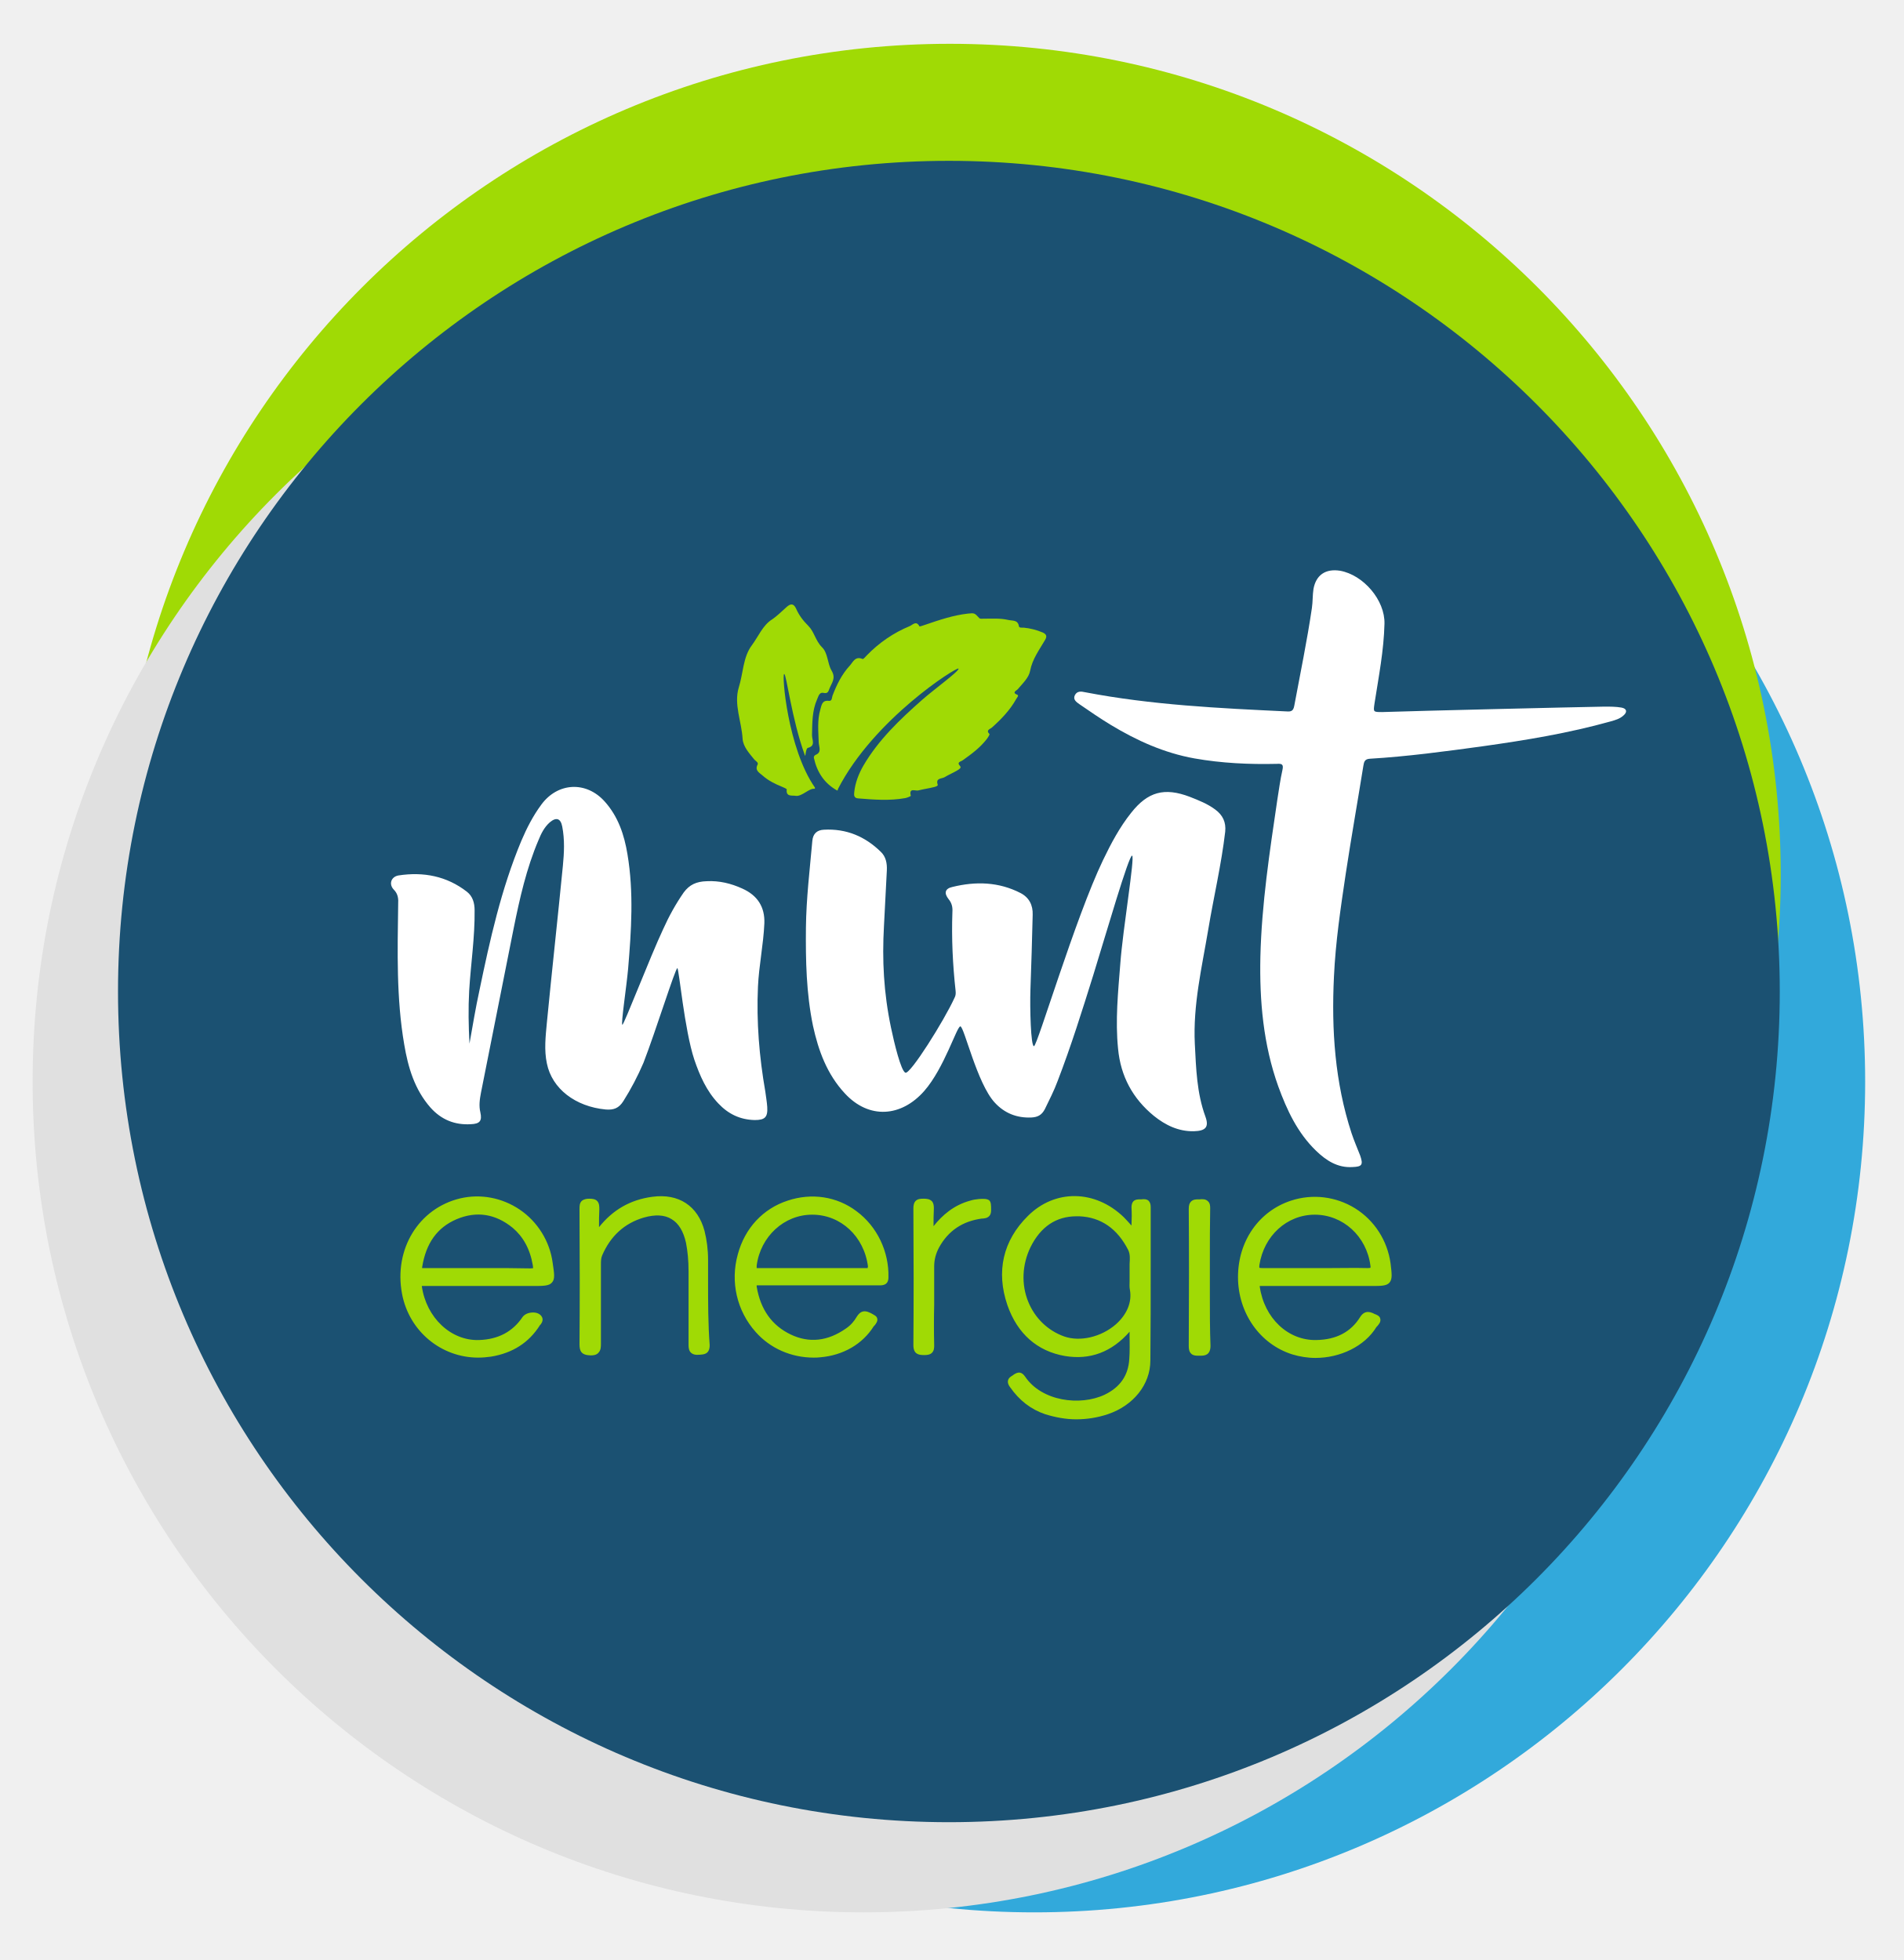
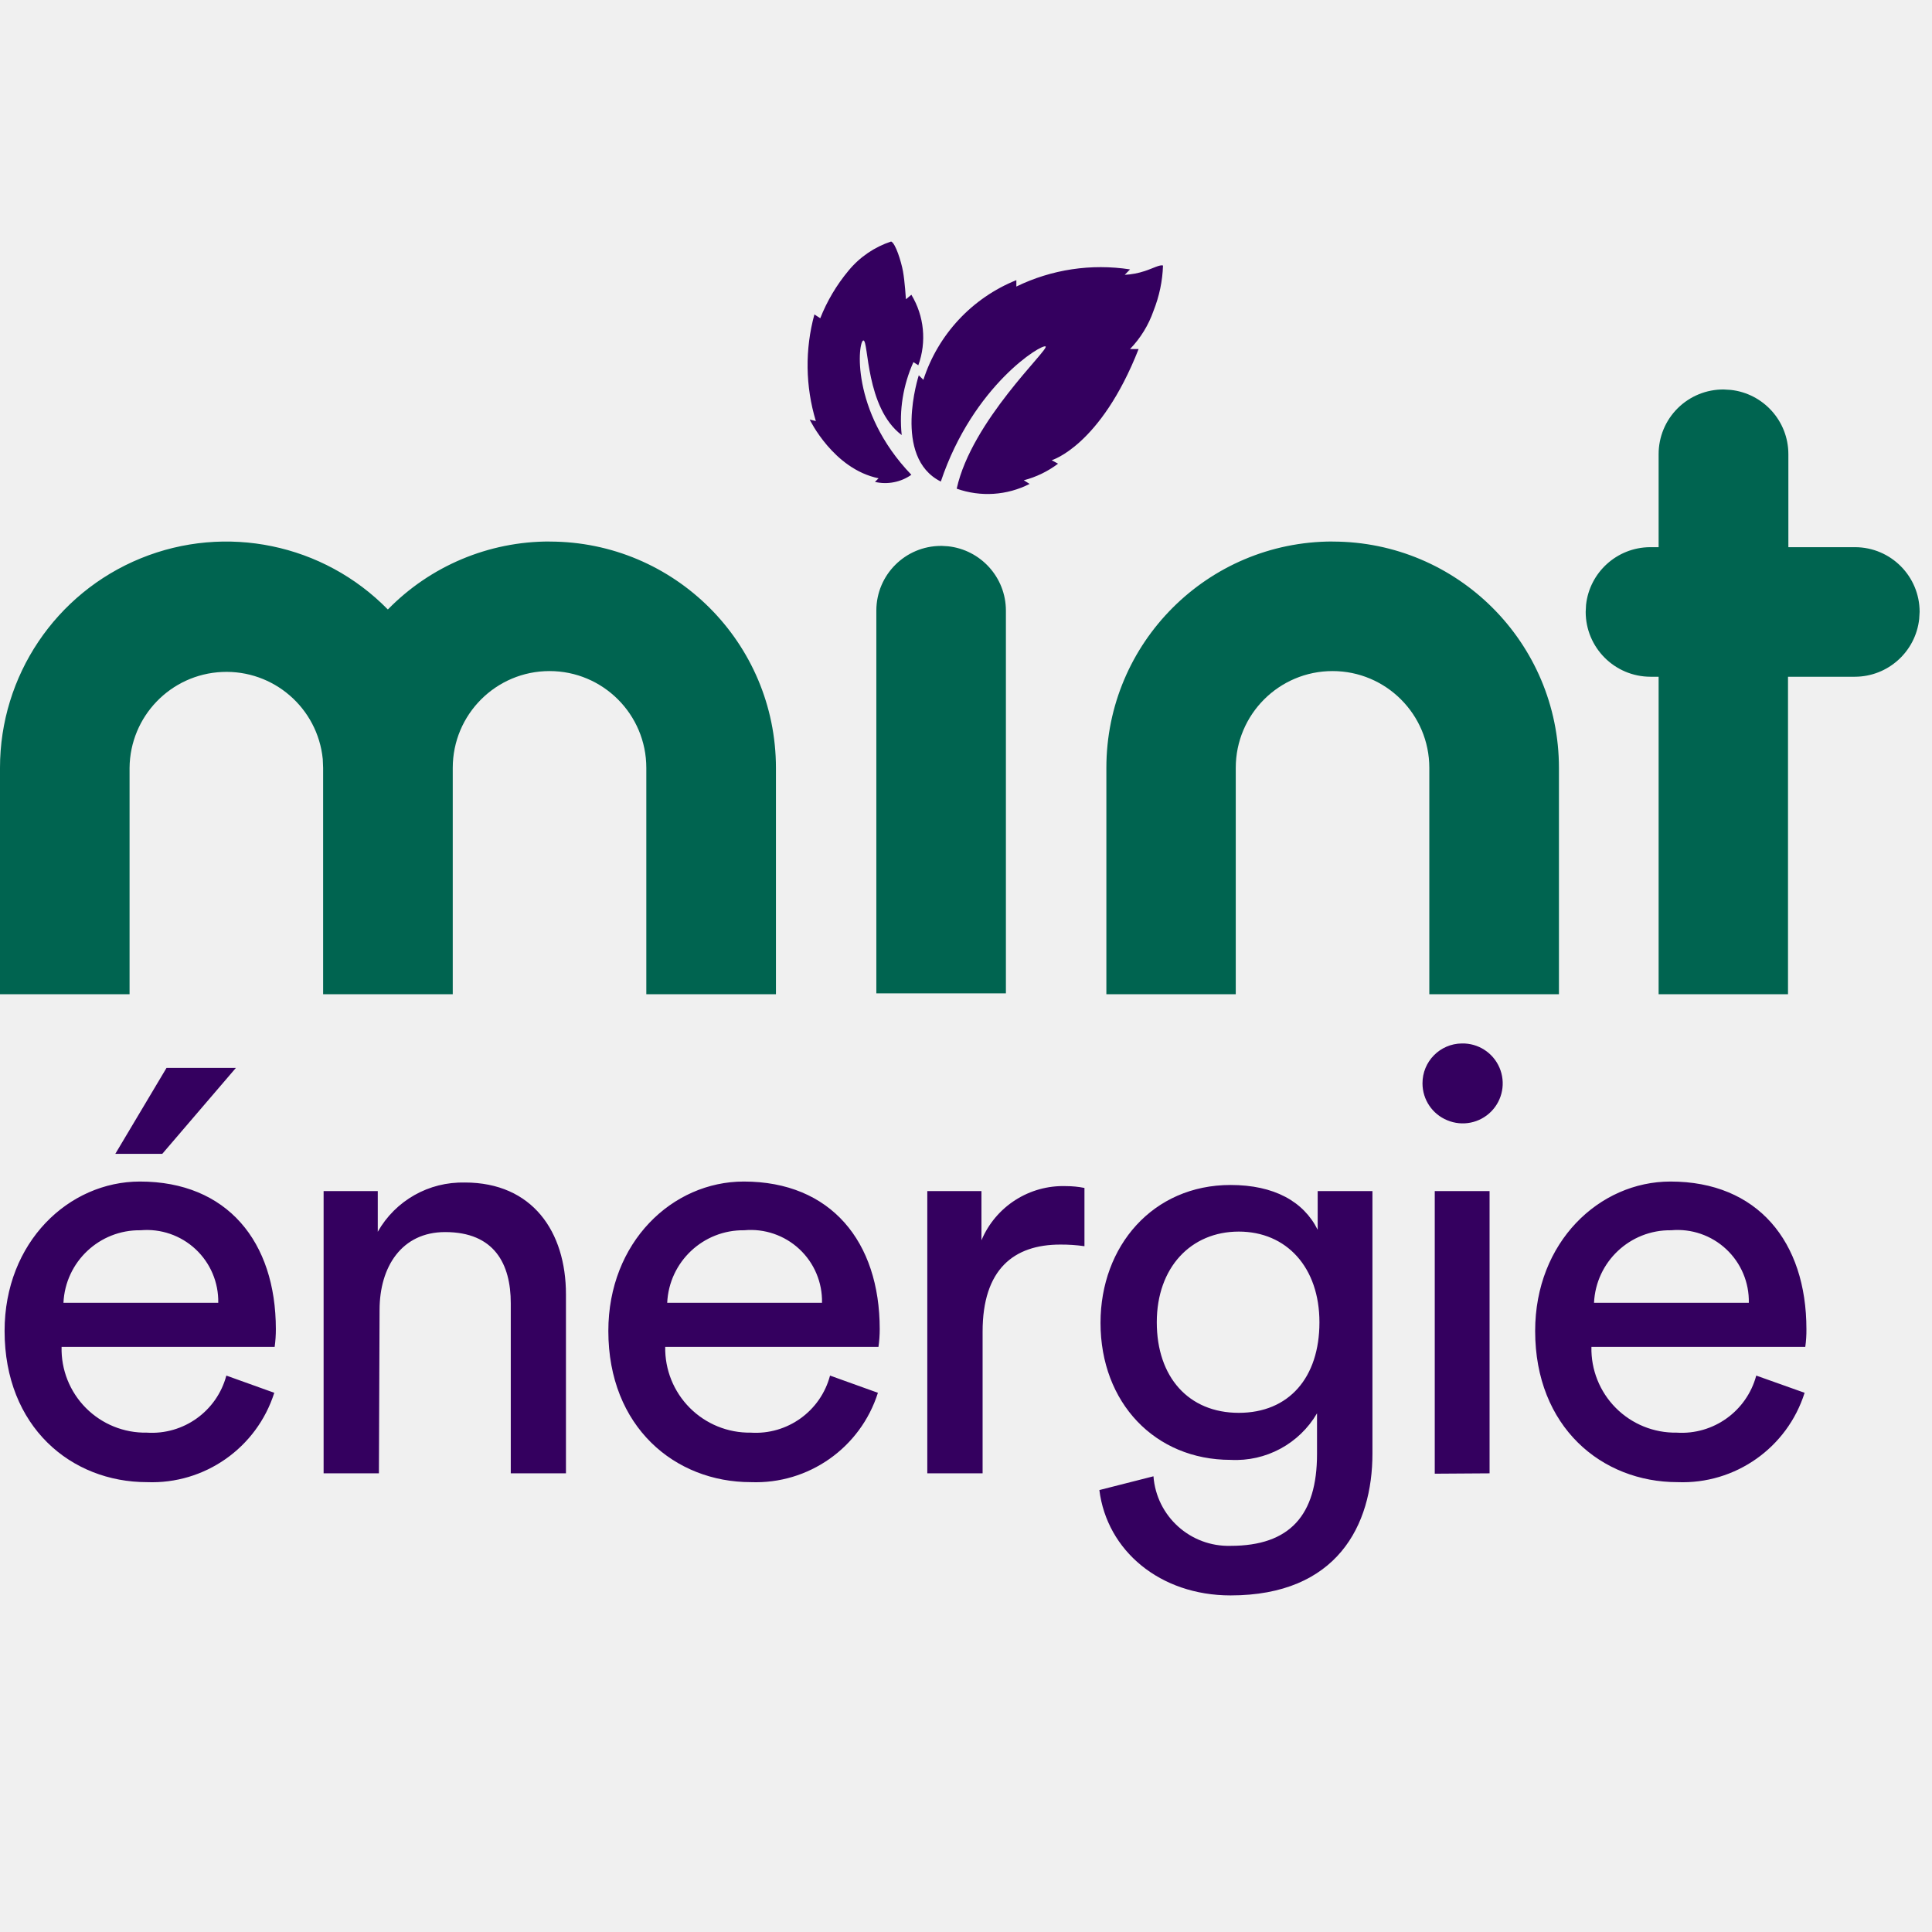
- <svg xmlns="http://www.w3.org/2000/svg" version="1.0" viewBox="0 0 595.3 613">
-   <path d="M323.4 598.1c143.5 0 259.8-116.3 259.8-259.8S466.9 78.5 323.4 78.5 63.6 194.8 63.6 338.3s116.3 259.8 259.8 259.8" fill="#32a9db" />
-   <path d="M297 533.3c143.5 0 259.8-116.3 259.8-259.8S440.5 13.7 297 13.7 37.2 130 37.2 273.5 153.5 533.3 297 533.3" fill="#a0da05" />
-   <path d="M270 598.1c143.5 0 259.8-116.3 259.8-259.8S413.5 78.5 270 78.5 10.2 194.8 10.2 338.3 126.5 598.1 270 598.1" fill="#e0e0e0" />
-   <path d="M296.7 569.9c143.5 0 259.8-116.3 259.8-259.8S440.2 50.3 296.7 50.3 36.9 166.6 36.9 310.1s116.3 259.8 259.8 259.8" fill="#1b5172" />
-   <path d="M261.7 247.2c-3.9-2.2-6.2-5.6-7.2-10.1-.1-.4.1-.8.5-1 2-.8 1.1-2.4 1-3.8-.1-3.5-.5-7 .5-10.4.4-1.3.5-3 2.7-2.7 1 .1.9-1 1.1-1.6 1.3-3.4 2.9-6.7 5.4-9.4 1-1.1 1.7-3.1 4-2.1.3.1.9-.7 1.4-1.2 3.8-3.9 8.3-7 13.4-9.1.9-.4 2-1.8 3 .1.1.1 1.2-.3 1.8-.5 4.4-1.5 8.8-3 13.4-3.5 2-.2 2-.2 3.5 1.4.2.3.9.2 1.3.2 2.6 0 5.2-.2 7.8.4 1.3.3 3-.1 3.3 2 .1.5 1 .4 1.5.4 2 .2 4 .7 5.9 1.5 1.1.5 1.5 1.1.8 2.3-1.8 3.1-4 6-4.7 9.7-.4 2.2-2.4 4-3.9 5.8-.4.4-1.9 1-.1 1.7.6.2-.2 1-.4 1.4-1.9 3.4-4.6 6.2-7.5 8.8-.5.5-2.1.8-.8 2.1.1.1-.5 1.1-.9 1.6-2.1 2.7-4.7 4.6-7.5 6.6-.5.4-2 .5-.8 1.8.5.5-.3 1-.8 1.3-1.3.8-2.8 1.4-4.1 2.2-.9.5-2.8.2-2.1 2.3.2.4-.8.7-1.3.8-1.6.4-3.2.6-4.7 1-.9.3-3.1-1-2.4 1.7 0 .1-1.1.6-1.7.7-4.9.9-9.9.5-14.8.1-1.3-.1-1.3-1-1.2-1.9.3-3 1.4-5.8 2.9-8.4 4.7-8 11.3-14.3 18.2-20.4 3.6-3.2 12-9.3 11.5-9.9-.5-.6-26.5 15.8-37.7 37.7 0 .4-.2.5-.3.4z" fill="#a0da05" />
-   <path d="M254.8 246.3c.1.2 0 .4-.2.4-1.6-.2-3.9 2.5-5.8 2.2-1.1-.2-3.1.4-2.8-2 0-.2-.9-.6-1.4-.8-2.2-.9-4.3-1.9-6.1-3.5-1-.9-2.6-1.6-1.6-3.5.3-.6-.6-1.1-1-1.5-1.6-2-3.5-4-3.7-6.5-.3-5.4-2.8-10.8-1.2-16.1 1.4-4.4 1.3-9.5 4.1-13.2 2-2.7 3.4-6.2 6.2-8 1.8-1.2 3.1-2.6 4.6-3.9 1.2-1.1 2.2-1.3 3 .4.9 2.1 2.2 3.8 3.9 5.5 1.8 1.8 2.2 4.6 4.2 6.6 1.9 1.8 1.7 5.1 3 7.3 1.5 2.5 0 3.9-.7 5.8-.3.8-.5 1.5-1.8 1.2-1.3-.3-1.6 1.1-2 2-1.6 3.6-1.5 7.4-1.6 11.2 0 1.5 1.2 3.4-1.3 4-.7.2-.7 2.9-.9 2.4-4.2-11.5-5.8-25.6-6.5-25.5-.8 0 1.1 23.3 9.6 35.5z" fill="#a0da05" />
-   <g fill="#a0da05">
-     <path d="M221.4 400.6V394c0-3.2-.4-6.2-1.1-9-2.1-7.9-8.1-11.8-16.3-10.7-6.9.9-12.4 4.1-16.7 9.5 0-2.1 0-3.8.1-5.6 0-.8 0-1.8-.6-2.5s-1.6-.8-2.5-.8c-.8 0-1.7.1-2.4.7-.7.7-.7 1.6-.7 2.6.1 15.6.1 29.4 0 42.2 0 2.1.5 3.4 3.4 3.5h.2c.7 0 1.7-.1 2.3-.8.8-.8.8-1.9.8-2.9v-16.8-7.8c0-1.1 0-2.1.4-3 2.6-6 6.9-10 13-11.8 3.5-1 6.5-.9 8.7.5 2.2 1.3 3.7 3.8 4.5 7.4.5 2.6.8 5.4.8 9v23c0 .8.1 1.8.8 2.4.7.6 1.6.7 2.4.6h.3c1.2-.1 3.1-.1 3.1-3-.5-6.6-.5-13.5-.5-20.1zM306.1 375c-.9.1-1.8.2-2.7.5-5.2 1.4-8.8 4.6-11.5 8 0-1.8 0-3.7.1-5.5 0-.6 0-1.6-.6-2.3-.7-.7-1.6-.8-2.6-.8-.8 0-1.8 0-2.5.7-.6.6-.7 1.6-.7 2.3.1 15.1.1 29.1 0 42.8 0 2.8 1.6 3.1 3.3 3.1h.2c.8 0 1.7-.1 2.3-.7.7-.7.7-1.6.7-2.4-.1-4.2-.1-8.5 0-12.7v-11.9c0-2.1.5-4 1.5-5.9 2.9-5.3 7.4-8.3 13.5-9.1h.3c.9-.1 2.5-.3 2.5-2.6 0-1.6 0-2.5-.6-3.1-.7-.5-1.7-.5-3.2-.4zM378.3 405.4v-5.9-5.9c0-5.1 0-10.4.1-15.7 0-.6 0-1.6-.7-2.2-.7-.7-1.6-.7-2.6-.6h-.3c-.8 0-1.7 0-2.4.7-.5.5-.7 1.2-.7 2.3.1 12.6.1 26.3 0 42.9 0 .8.1 1.8.8 2.4.5.5 1.3.6 2 .6h.9c1.2 0 3.1-.1 3.1-3.1-.2-5.2-.2-10.4-.2-15.5zM356.9 375.1h-.4c-.6 0-1.5 0-2.1.6-.4.4-.6 1.1-.6 1.9.1 1.8.1 3.5 0 5.5v.2c-.9-1-1.6-1.8-2.4-2.6-9-8.7-21.6-8.8-30-.4-7.8 7.7-10 17.4-6.4 27.9 3.1 8.9 9.3 14.4 18 15.9 7.8 1.3 14.6-1.2 20.2-7.6v1.2c0 2.4.1 5-.1 7.4-.3 5.1-2.9 8.8-7.7 11.1-7.6 3.6-19.7 2.1-24.9-5.7-.5-.7-1-1.1-1.6-1.2-.8-.1-1.4.3-1.9.6-.1.1-.3.2-.4.3-.5.3-1.2.7-1.4 1.5-.2.8.2 1.6.6 2.1 3 4.3 6.6 7 11 8.5 3.2 1 6.5 1.6 9.7 1.6 3.3 0 6.6-.5 9.9-1.6 8-2.7 13.3-9.3 13.3-16.8.1-9.9.1-20 .1-29.7v-18.3c0-.9-.2-1.5-.7-2-.6-.5-1.5-.5-2.2-.4zm-3.7 22.8v2.9c0 .8-.1 1.7.1 2.6.7 3.8-.9 7.7-4.4 10.8-4.6 4-11.2 5.5-16.1 3.8-5.1-1.8-9.2-5.7-11.3-10.9-2.2-5.4-1.9-11.6.7-17 3.2-6.5 8.1-9.7 14.4-9.7h.9c6.8.3 11.9 3.9 15.3 10.6.6 1.3.5 2.7.4 4.3v2.6zM267.8 378.8c-6.1-4.6-14-5.8-21.5-3.3-7.7 2.5-13.4 8.6-15.6 16.8-2.4 8.6-.3 17.7 5.6 24.3 4.5 5.1 11.1 8 18.1 8 .7 0 1.4 0 2.1-.1 7.1-.6 13.2-4.1 16.7-9.7l.3-.3c.4-.5 1-1.3.8-2.1-.1-.4-.3-.8-1.1-1.2-.2-.1-.3-.2-.5-.3-.8-.4-1.8-1-3-.7-.7.2-1.3.8-1.8 1.6-.8 1.4-1.9 2.7-3.4 3.7-5.7 4-11.5 4.6-17.2 1.9-5.9-2.8-9.5-7.8-10.7-15v-.4H275c.9 0 2.8 0 2.8-2.5.2-8-3.5-15.9-10-20.7zm3.5 17.8h-34.7v-.8c1.2-9.1 8.6-15.9 17.3-15.9h.1c8.9 0 16.2 6.8 17.4 16.2-.1.3-.1.4-.1.5zM162.5 378.3c-5.5-3.7-12.2-5-18.6-3.5-13 3.1-20.8 15.9-18.2 29.8 2.2 11.8 12.3 20 23.8 20 1.3 0 2.6-.1 4-.3 6.8-1.1 11.9-4.4 15.3-9.8 0-.1.1-.2.2-.2.3-.4 1.2-1.6.2-2.8-.6-.7-1.6-1.1-2.9-1-1.3.1-2.3.6-2.9 1.4-3.1 4.6-7.6 7-13.6 7.2-8.8.3-16.5-7-17.9-16.8v-.1H166.5c3.4 0 5.2 0 6.1-1.1 1-1.1.7-2.8.2-6.2-.9-6.7-4.7-12.8-10.3-16.6zm4.1 17.4c.1.7.1.9.1.9s-.2.1-.9.1c-2.5 0-5-.1-7.5-.1H132v-.3c1.2-7.5 4.7-12.4 10.8-15 6.2-2.6 12.1-1.7 17.5 2.7 3.2 2.7 5.4 6.5 6.3 11.7zM394.6 402.2h34c3.3 0 5 0 5.9-1.1s.7-2.7.3-6c-1-7.1-5-13.4-11.1-17.2-6-3.7-13.3-4.6-20-2.4-10.1 3.3-16.6 12.7-16.6 23.9s6.8 21 17 24.2c2.3.7 4.8 1.1 7.2 1.1 7.7 0 15.4-3.6 19.1-9.7l.3-.3c.4-.5 1.1-1.2.9-2.2-.1-.6-.5-1-1.2-1.3-.1-.1-.3-.1-.5-.2-1-.5-3-1.6-4.6.9-2.9 4.7-7.5 7.1-13.7 7.2-8.9.2-16.3-6.9-17.7-16.7v-.2h.7zm16.5-22.3c8.8 0 16.2 6.7 17.4 15.9.1.5 0 .7 0 .7s-.2.1-.9.1c-4-.1-8 0-12 0H394.8c-.8 0-1-.1-1-.1s-.1-.2 0-.9c1.4-9.1 8.6-15.7 17.3-15.7z" />
+ <svg xmlns="http://www.w3.org/2000/svg" width="32" height="32">
+   <g fill-rule="nonzero" fill="none">
+     <path fill="#34005F" d="M20.382 19.627c.72 0 1.209.272 1.443.742v-.641h.907v4.347c0 1.19-.587 2.35-2.35 2.35-1.17 0-2.048-.742-2.173-1.745l.896-.228c.05.663.612 1.17 1.277 1.152.983 0 1.432-.508 1.432-1.521v-.674a1.56 1.56 0 01-1.432.771c-1.25 0-2.154-.945-2.154-2.27 0-1.27.866-2.283 2.154-2.283zM2.317 19.57c1.445 0 2.252.995 2.252 2.445 0 .098-.006.197-.02.294H1.02a1.386 1.386 0 001.412 1.42c.608.04 1.16-.356 1.317-.945l.794.285a2.126 2.126 0 01-2.109 1.48c-1.255 0-2.358-.915-2.358-2.504 0-1.472 1.063-2.475 2.242-2.475zm10.002 0c1.443 0 2.252.995 2.252 2.445 0 .099-.007.197-.021.294h-3.532a1.396 1.396 0 001.416 1.42 1.273 1.273 0 001.314-.945l.793.285a2.122 2.122 0 01-2.105 1.48c-1.258 0-2.36-.915-2.36-2.504 0-1.472 1.061-2.475 2.243-2.475zm15.349 0c1.442 0 2.252.995 2.252 2.445.001.098-.005.197-.019.294h-3.542a1.389 1.389 0 001.412 1.42c.608.04 1.16-.356 1.318-.945l.801.285a2.12 2.12 0 01-2.105 1.48c-1.258 0-2.358-.915-2.358-2.504 0-1.472 1.062-2.475 2.241-2.475zm-2.996.158v4.675l-.908.006v-4.681h.908zm-7.012-.082c.101 0 .202.01.302.03v.965a2.68 2.68 0 00-.4-.027c-.769 0-1.287.407-1.287 1.442v2.347h-.916v-4.675h.897v.815a1.467 1.467 0 011.404-.897zm-9.962-.06c1.122 0 1.676.816 1.676 1.853v2.964H8.46v-2.817c0-.652-.272-1.179-1.087-1.179-.72 0-1.086.576-1.086 1.288l-.011 2.708H5.36v-4.675h.897v.674a1.607 1.607 0 011.442-.815zm12.82.813c-.793 0-1.358.595-1.358 1.502 0 .908.527 1.5 1.358 1.5.831 0 1.336-.584 1.336-1.5 0-.907-.543-1.502-1.336-1.502zm7.16-.022a1.26 1.26 0 00-1.276 1.201h2.564a1.181 1.181 0 00-1.287-1.201zm-15.35 0a1.26 1.26 0 00-1.277 1.201h2.564a1.18 1.18 0 00-1.288-1.201zm-10 0a1.26 1.26 0 00-1.277 1.201h2.564a1.183 1.183 0 00-1.287-1.201zm1.58-2.69l-1.22 1.424H1.91l.848-1.423H3.91zm20.304-.404a.662.662 0 11-.241 1.272.66.66 0 01-.41-.61.658.658 0 01.651-.662zM19.227 4.396l.036.002c-.008.257-.062.51-.157.75a1.729 1.729 0 01-.389.633h.142c-.631 1.606-1.44 1.842-1.44 1.842l.106.057a1.62 1.62 0 01-.568.275l.097.06a1.53 1.53 0 01-1.208.079c.248-1.126 1.528-2.3 1.473-2.355-.054-.054-1.201.64-1.736 2.237-.806-.402-.365-1.76-.365-1.76l.076.075a2.664 2.664 0 011.54-1.651v.106c.584-.284 1.24-.383 1.883-.284l-.088.09c.113-.006.225-.027.333-.063.13-.042.256-.112.301-.09zM14.76 4c.073.03.166.33.196.492.03.163.049.465.049.465l.09-.075c.213.352.255.781.115 1.168l-.081-.052c-.17.379-.238.796-.194 1.208-.6-.45-.546-1.567-.634-1.567-.087 0-.226 1.163.794 2.225a.755.755 0 01-.603.118l.06-.06c-.749-.154-1.141-.973-1.141-.973l.102.025a3.194 3.194 0 01-.024-1.766l.097.063c.113-.286.271-.552.468-.788.185-.225.43-.392.706-.483z" />
+     <path fill="#006450" d="M9.102 8.97a3.75 3.75 0 013.75 3.748v3.75h-2.147v-3.75a1.603 1.603 0 00-3.206 0v3.75H5.352v-3.75l-.006-.145a1.604 1.604 0 00-3.2.145v3.75H0v-3.75a3.747 3.747 0 016.424-2.623 3.738 3.738 0 012.678-1.126zm12.969 0a3.75 3.75 0 013.75 3.748v3.75h-2.147v-3.75a1.603 1.603 0 00-3.206 0v3.75h-2.143v-3.75a3.748 3.748 0 013.746-3.749zm6.478-2.519l.117.007c.537.058.955.513.955 1.065v1.54h1.108c.59.003 1.066.482 1.066 1.071l-.007.117a1.074 1.074 0 01-1.065.958h-1.108v5.259h-2.143v-5.259h-.136a1.075 1.075 0 01-1.072-1.075l.006-.116c.058-.534.508-.95 1.057-.955h.145v-1.54a1.07 1.07 0 011.077-1.072zm-12.963 2.59l.117.007c.538.058.957.512.958 1.065v6.34h-2.146v-6.34c0-.592.48-1.071 1.071-1.071z" />
  </g>
-   <path d="M350.3 301.4c-.7 8.9-1.6 17.7-.7 26.6.8 8.6 4.6 15.6 11.2 21 3.6 2.9 7.7 4.9 12.5 4.8 3.7-.1 4.8-1.3 3.6-4.6-2.7-7.4-2.9-15-3.3-22.7-.6-12.2 2.2-23.9 4.2-35.8 1.7-10.2 4.1-20.3 5.3-30.6.3-3-.8-5.2-3.1-6.9-2.4-1.8-5.2-2.9-8-4-7.9-3-13.1-1.6-18.3 5-3.6 4.5-6.3 9.6-8.8 14.8-8.7 18.1-20.6 58.3-21.6 58.2-1 0-1.3-11.9-1.1-17.8.3-7.8.5-15.5.7-23.3.1-3-1.1-5.4-3.8-6.8-6.8-3.5-14-3.7-21.3-1.9-2.3.5-2.7 1.9-1.2 3.8 1 1.2 1.3 2.5 1.2 4-.3 8.3.1 16.5 1 24.7.1.9 0 1.6-.4 2.3-3.2 7-13.8 23.9-15.3 23.3-1.4-.6-3.5-9.3-4.5-14.1-2.3-11-2.8-21.1-2.2-31.8l.9-17.4c.1-2.2-.3-4.3-1.9-5.8-4.9-4.8-10.8-7.3-17.8-6.9-2.1.1-3.4 1.2-3.6 3.5-.8 9-1.9 18-2 27.1-.1 10.3.1 20.5 2.2 30.7 1.7 7.8 4.4 15.2 10 21.2 7.5 8.1 17.6 7.4 24.8-.8 6.3-7.2 10.2-20.3 11.3-20.2 1.2.2 5.2 17.8 10.7 23.8 3.1 3.4 7 4.9 11.5 4.7 1.9-.1 3.2-.7 4.2-2.6 1.4-2.9 2.9-5.8 4-8.8 4.2-10.9 7.7-22.1 11.2-33.3 3.9-12.6 11.1-37.5 12.1-37.2.9.5-2.9 22.9-3.7 33.8zM211.8 302.8c.5.1 2.2 19.3 5.3 28.6 1.7 5 3.8 9.8 7.5 13.7 3.1 3.3 6.8 5.1 11.4 5.2 3.2 0 4.1-.9 3.9-4.1-.1-1.6-.4-3.2-.6-4.8-1.9-10.9-2.8-21.8-2.3-32.8.3-6.6 1.7-13.1 2-19.8.2-5.2-2.2-8.8-6.9-10.9-3.5-1.6-7.2-2.5-11.1-2.3-3.3.1-5.4 1.1-7.2 3.5-2.5 3.6-4.6 7.4-6.4 11.4-4.1 8.7-12.4 30.3-12.8 30-.5-.2 1.3-11.9 1.8-17.5 1-11.9 1.8-23.9-.2-35.8-1-6.1-2.9-11.8-7.1-16.5-5.8-6.5-14.7-6-19.8.9-2.6 3.5-4.6 7.4-6.3 11.4-6.3 15.1-9.8 30.9-13.1 46.8-1.2 5.5-2.1 11-3.1 16.6-.3-5.5-.4-11-.1-16.5.5-8.4 1.8-16.7 1.7-25.2 0-2.3-.6-4.4-2.4-5.8-6.3-4.9-13.6-6.3-21.4-5.1-2.3.4-3.1 2.7-1.5 4.4 1.4 1.4 1.5 2.9 1.4 4.7-.2 14.6-.6 29.3 1.9 43.8 1.2 7.1 3.2 14 8.2 19.7 3.4 3.8 7.6 5.5 12.6 5.2 2.8-.1 3.6-1 3-3.7-.5-2.1-.2-4.1.2-6.2l10.2-51.3c1.9-9.4 4-18.8 7.8-27.7.8-2 1.8-4 3.5-5.5 2-1.7 3.4-1.3 3.9 1.3.8 4.1.6 8.2.2 12.3-1.6 16.3-3.4 32.6-5 49-.4 4.3-.9 8.6 0 12.8 1.6 7.9 8.9 13.5 18.4 14.4 2.5.2 4.1-.4 5.5-2.6 2.4-3.8 4.5-7.8 6.3-12 3.8-9.8 10-29.7 10.6-29.6z" fill="#fff" />
-   <path d="M501.7 221c1.8 0 3.6 0 5.3.3 1.7.3 1.9 1.4.6 2.5-1.1 1-2.5 1.4-3.9 1.8-13.2 3.7-26.6 5.9-40.1 7.8-11.7 1.6-23.5 3.2-35.3 3.9-1.6.1-1.8 1-2 2.2-1.8 11.2-3.8 22.5-5.5 33.7-1.6 10.7-3.2 21.4-3.7 32.3-.8 16.6.3 33 5.5 48.9.8 2.4 1.8 4.7 2.7 7 1 2.9.6 3.5-2.4 3.6-4.7.3-8.3-2.1-11.4-5.1-5.8-5.6-9.1-12.7-11.8-20.1-4.7-13.1-5.9-26.8-5.6-40.6.4-16.5 2.9-32.8 5.3-49.1.5-3.1.9-6.2 1.6-9.3.4-1.8-.2-2-1.8-1.9-8.6.2-17.2-.2-25.7-1.7-9.5-1.7-18.1-5.6-26.2-10.5-3.3-2-6.5-4.2-9.7-6.4-1-.7-2.2-1.5-1.5-2.9.7-1.3 1.9-1.2 3.2-.9 20.8 4 41.9 5 63 6 1.4.1 2.1-.1 2.4-1.8 1.9-10.2 4-20.3 5.5-30.5.3-2 .2-4.1.5-6 .8-4.4 3.8-6.4 8.3-5.7 7.3 1.3 14.1 9.2 13.9 16.6-.2 8.3-1.8 16.5-3.1 24.8-.4 2.8-.5 2.8 2.4 2.8 12-.4 58.3-1.5 69.5-1.7z" fill="#fff" />
</svg>
